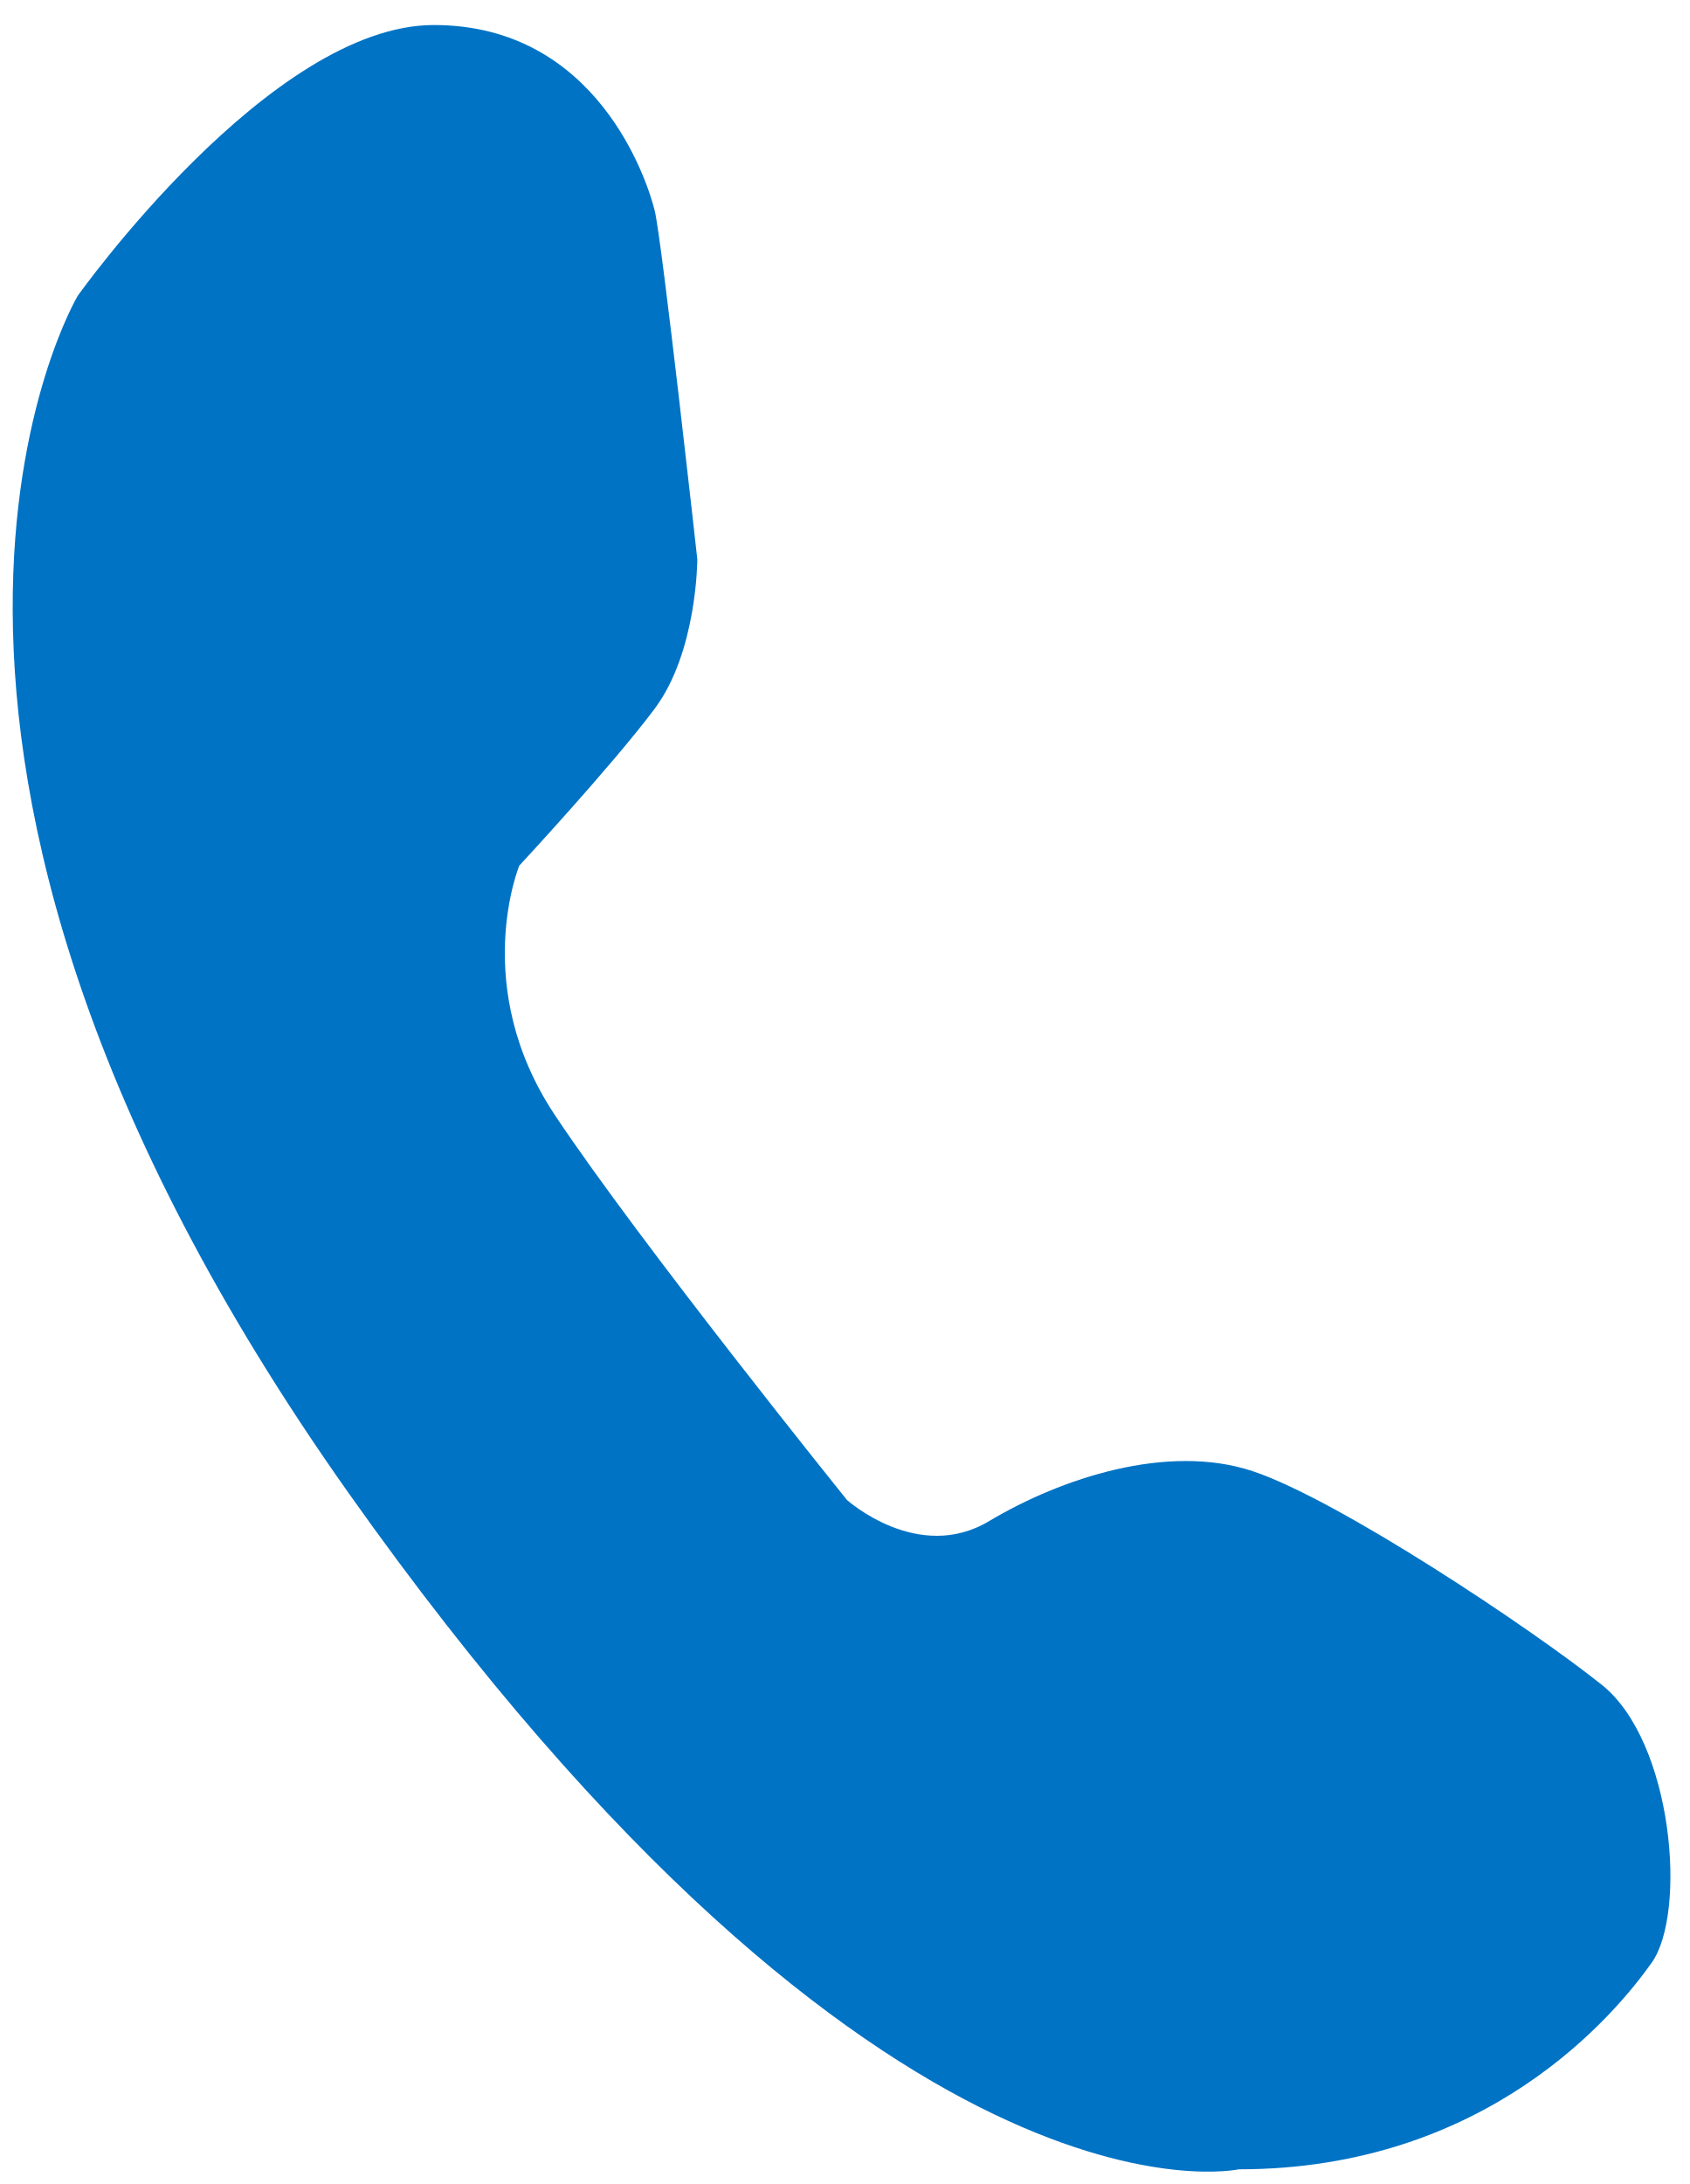
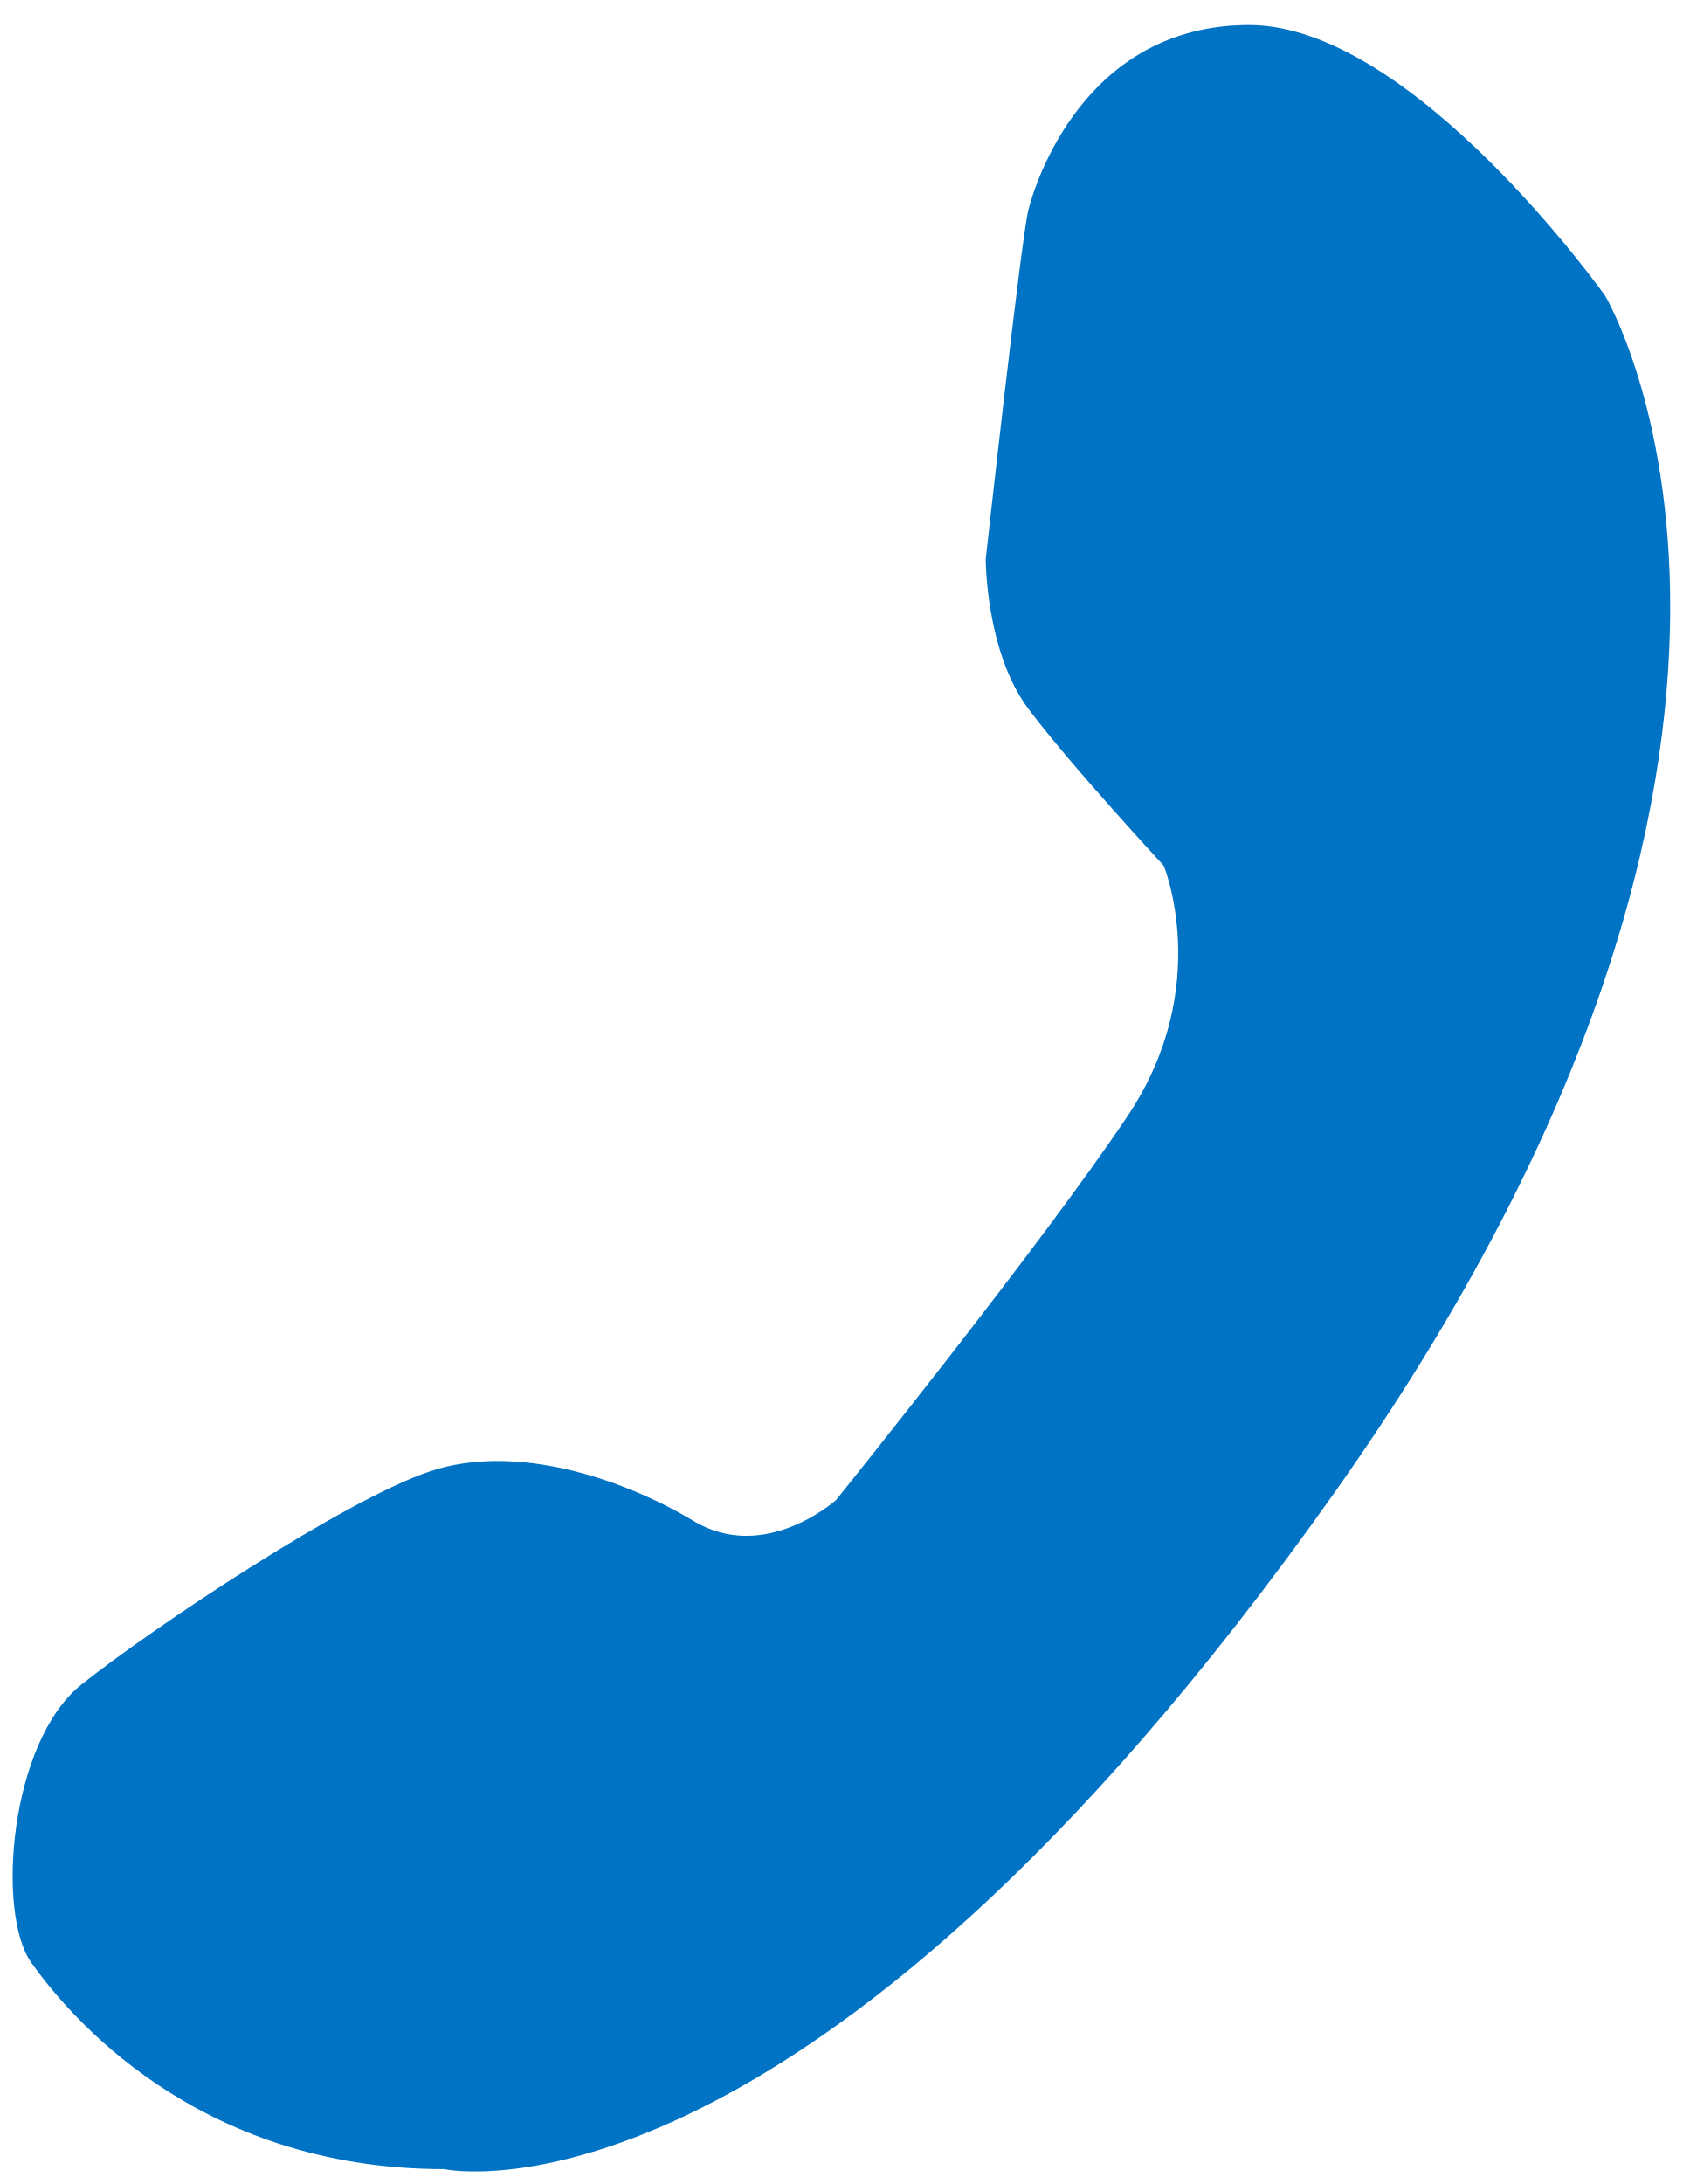
- <svg xmlns="http://www.w3.org/2000/svg" version="1.1" x="0px" y="0px" width="16px" height="20.679px" viewBox="0 0 16 20.679" enable-background="new 0 0 16 20.679" xml:space="preserve">
+ <svg xmlns="http://www.w3.org/2000/svg" version="1.1" id="Layer_1" x="0px" y="0px" width="16px" height="20.68px" viewBox="0 0 16 20.68" enable-background="new 0 0 16 20.68" xml:space="preserve">
  <g id="on_demand" display="none">
-     <path display="inline" fill="#0073C5" d="M4.33,15.281c-0.229-0.168-0.434-0.372-0.607-0.608l-0.187-0.247l-3.417,3.417   l1.054,1.056l0.178-0.202l3.231-3.23L4.33,15.281z M15.943,10.438l-0.023-0.381l-0.251-0.001h-3.768l3.729-1.545l-0.574-1.378   L14.814,7.25l-3.439,1.425l2.823-2.818l-1.057-1.056l-0.177,0.201L10.31,7.659l1.539-3.717l-1.377-0.574l-0.088,0.253L8.953,7.076   V3.093L8.6,3.07L8.217,3.05L7.833,3.07L7.479,3.093v0.251v3.741L5.941,3.377L4.565,3.951l0.118,0.239l1.433,3.46L3.278,4.812   L2.224,5.868l0.201,0.177L5.08,8.701l-3.715-1.54L0.79,8.54l0.256,0.085l3.452,1.431H0.511l-0.024,0.396l-0.013,0.341l0.013,0.341   l0.024,0.395l0.252,0.002h3.723l-3.691,1.526l0.573,1.38l0.241-0.119l4.218-1.747l-0.158-0.266   c-0.146-0.243-0.255-0.512-0.329-0.798L5.293,11.32l-0.042-0.527l0.042-0.532l0.047-0.188c0.073-0.282,0.183-0.549,0.332-0.795   L5.75,9.144l0.089-0.119c0.171-0.23,0.376-0.436,0.608-0.607l0.135-0.101L6.696,8.25C6.948,8.1,7.214,7.989,7.492,7.919L7.688,7.87   l0.529-0.043L8.741,7.87l0.196,0.048C9.219,7.99,9.487,8.1,9.731,8.247l0.122,0.074l0.133,0.097   c0.231,0.172,0.437,0.377,0.607,0.607l0.088,0.115l0.072,0.126c0.151,0.248,0.261,0.517,0.333,0.794l0.053,0.206l0.043,0.527   l-0.043,0.529l-0.049,0.199c-0.072,0.278-0.184,0.547-0.333,0.794l-0.084,0.139l-0.08,0.109c-0.171,0.229-0.378,0.435-0.609,0.609   l-0.113,0.084l-0.138,0.082c-0.248,0.147-0.515,0.257-0.792,0.327l-0.197,0.051l-0.527,0.045l-0.529-0.045l-0.197-0.051   c-0.282-0.07-0.549-0.184-0.797-0.329l-0.267-0.16l-1.85,4.467l1.379,0.571l0.085-0.252l1.437-3.469v4.003l0.368,0.023l0.37,0.018   l0.37-0.018l0.366-0.023v-0.253V14.5l1.537,3.711l1.379-0.575l-0.119-0.239l-1.432-3.46l2.836,2.839l1.057-1.059l-0.201-0.175   l-2.64-2.64l3.697,1.531l0.574-1.376l-0.254-0.087l-3.475-1.439h4.008l0.023-0.381l0.016-0.356L15.943,10.438z" />
+     <path display="inline" fill="#0073C5" d="M4.33,15.281c-0.229-0.168-0.434-0.372-0.607-0.608l-0.187-0.246l-3.417,3.417   l1.054,1.056l0.178-0.202l3.231-3.229L4.33,15.281z M15.943,10.438l-0.023-0.381l-0.251-0.001H11.9l3.729-1.545l-0.573-1.378   L14.814,7.25l-3.439,1.426l2.822-2.818l-1.057-1.056l-0.177,0.2l-2.653,2.657l1.539-3.717l-1.377-0.574l-0.089,0.253L8.953,7.076   V3.094L8.6,3.07l-0.383-0.02L7.833,3.07L7.479,3.094v0.251v3.74L5.941,3.377L4.565,3.951L4.683,4.19l1.433,3.46L3.278,4.812   L2.224,5.868l0.201,0.177L5.08,8.701l-3.715-1.54L0.79,8.54l0.256,0.085l3.452,1.432H0.511l-0.024,0.396l-0.013,0.341l0.013,0.342   l0.024,0.395l0.252,0.002h3.723l-3.691,1.526l0.573,1.38l0.241-0.119l4.218-1.747l-0.158-0.266   c-0.146-0.243-0.255-0.513-0.329-0.799L5.293,11.32l-0.042-0.527l0.042-0.531l0.047-0.188c0.073-0.282,0.183-0.549,0.332-0.795   L5.75,9.144l0.089-0.119c0.171-0.23,0.376-0.437,0.608-0.607l0.135-0.101L6.696,8.25C6.948,8.1,7.214,7.989,7.492,7.919L7.688,7.87   l0.529-0.043L8.741,7.87l0.196,0.048C9.219,7.99,9.486,8.1,9.73,8.247l0.123,0.074l0.133,0.097c0.23,0.172,0.437,0.377,0.606,0.607   l0.089,0.115l0.071,0.126c0.151,0.248,0.261,0.517,0.333,0.794l0.053,0.206l0.043,0.526l-0.043,0.529l-0.049,0.199   c-0.072,0.277-0.184,0.547-0.333,0.794l-0.084,0.139l-0.08,0.109c-0.171,0.229-0.378,0.435-0.608,0.608l-0.113,0.084l-0.139,0.082   c-0.248,0.147-0.515,0.258-0.791,0.327l-0.197,0.051l-0.527,0.046l-0.529-0.046l-0.197-0.051c-0.282-0.069-0.549-0.184-0.797-0.329   l-0.267-0.159l-1.85,4.467l1.379,0.57l0.085-0.252l1.437-3.469v4.003l0.368,0.023l0.37,0.018l0.37-0.018l0.366-0.023v-0.253V14.5   l1.536,3.711l1.38-0.574l-0.119-0.239l-1.433-3.46l2.836,2.839l1.058-1.059l-0.201-0.176l-2.64-2.64l3.697,1.531l0.574-1.376   l-0.254-0.087l-3.476-1.439h4.008l0.022-0.381l0.017-0.356L15.943,10.438z" />
  </g>
  <g id="Sky_x2B_" display="none">
    <g display="inline">
      <g>
-         <path fill="#0073C5" d="M6.11,8.998c-0.995,0-1.802,0.804-1.802,1.799c0,0.994,0.807,1.799,1.802,1.799     c0.996,0,1.802-0.806,1.802-1.799C7.912,9.802,7.105,8.998,6.11,8.998z M9.144,9.187v3.201c0,0.14,0.092,0.185,0.202,0.103     l2.117-1.553c0.112-0.083,0.112-0.217,0-0.3L9.346,9.084C9.235,9.001,9.144,9.047,9.144,9.187z M3.3,7.078L1.767,5.865     c-1.012,1.274-1.601,2.807-1.704,4.432l1.954,0.121C2.094,9.196,2.537,8.04,3.3,7.078z M7.503,4.83l-0.16-1.95     C5.59,3.024,3.973,3.724,2.667,4.907l1.313,1.449C4.963,5.465,6.184,4.938,7.503,4.83z M2.024,11.298l-1.951,0.159     c0.142,1.7,0.809,3.28,1.933,4.568l1.475-1.286C2.635,13.769,2.131,12.578,2.024,11.298z M13.943,10.418l1.953-0.121     c-0.102-1.625-0.69-3.158-1.704-4.432l-1.533,1.213C13.424,8.04,13.867,9.196,13.943,10.418z M8.494,16.769l0.172,1.945     c1.665-0.146,3.213-0.802,4.484-1.891l-1.278-1.482C10.916,16.161,9.747,16.655,8.494,16.769z M2.813,16.823     c1.268,1.089,2.819,1.745,4.484,1.891l0.17-1.945c-1.253-0.113-2.421-0.607-3.377-1.428L2.813,16.823z M13.296,4.907     c-1.308-1.184-2.925-1.883-4.677-2.028L8.458,4.83c1.321,0.108,2.541,0.636,3.523,1.527L13.296,4.907z M12.479,14.739     l1.475,1.286c1.124-1.288,1.794-2.868,1.934-4.568l-1.951-0.159C13.83,12.578,13.326,13.769,12.479,14.739z" />
+         <path fill="#0073C5" d="M6.11,8.998c-0.995,0-1.802,0.805-1.802,1.799s0.807,1.8,1.802,1.8c0.996,0,1.802-0.807,1.802-1.8     C7.912,9.802,7.105,8.998,6.11,8.998z M9.145,9.187v3.201c0,0.14,0.092,0.185,0.201,0.103l2.117-1.553     c0.112-0.083,0.112-0.217,0-0.3L9.346,9.084C9.234,9.001,9.145,9.047,9.145,9.187z M3.3,7.078L1.767,5.865     c-1.012,1.274-1.601,2.807-1.704,4.432l1.954,0.121C2.094,9.196,2.537,8.04,3.3,7.078z M7.503,4.83l-0.16-1.95     C5.59,3.024,3.973,3.724,2.667,4.907L3.98,6.356C4.963,5.465,6.184,4.938,7.503,4.83z M2.024,11.298l-1.951,0.159     c0.142,1.7,0.809,3.28,1.933,4.568l1.475-1.286C2.635,13.769,2.131,12.578,2.024,11.298z M13.943,10.418l1.953-0.121     c-0.103-1.625-0.69-3.157-1.705-4.432l-1.532,1.213C13.424,8.04,13.867,9.196,13.943,10.418z M8.494,16.769l0.172,1.944     c1.665-0.146,3.213-0.802,4.484-1.891l-1.278-1.482C10.916,16.161,9.747,16.655,8.494,16.769z M2.813,16.823     c1.268,1.089,2.819,1.745,4.484,1.891l0.17-1.944c-1.253-0.113-2.421-0.607-3.377-1.429L2.813,16.823z M13.296,4.907     c-1.308-1.184-2.925-1.883-4.677-2.028L8.458,4.83c1.321,0.108,2.541,0.636,3.522,1.527L13.296,4.907z M12.479,14.739     l1.476,1.286c1.124-1.288,1.794-2.868,1.935-4.568l-1.951-0.159C13.83,12.578,13.326,13.769,12.479,14.739z" />
      </g>
    </g>
  </g>
  <g id="Cloud_wifi" display="none">
-     <path display="inline" fill="#0073C5" d="M6.249,7.403C5.869,7.043,5.358,6.82,4.794,6.82c-1.077,0-1.962,0.805-2.094,1.845   c-1.482,0.179-2.63,1.439-2.63,2.968c0,1.653,1.338,2.992,2.993,2.992c0.652,0,1.254-0.213,1.747-0.566   c0.706,0.818,1.747,1.339,2.914,1.339c1.015,0,1.936-0.396,2.623-1.039l2.178,2.52l-0.469-2.628   c0.302,0.105,0.627,0.165,0.965,0.165c1.617,0,2.929-1.312,2.929-2.929s-1.312-2.93-2.929-2.93l-0.079,0.004   c0.004-0.068,0.011-0.133,0.011-0.201c0-1.889-1.532-3.42-3.421-3.42C7.975,4.94,6.664,5.98,6.249,7.403" />
+     <path display="inline" fill="#0073C5" d="M6.249,7.403C5.869,7.043,5.358,6.82,4.794,6.82c-1.077,0-1.962,0.805-2.094,1.845   c-1.482,0.18-2.63,1.439-2.63,2.969c0,1.652,1.338,2.991,2.993,2.991c0.652,0,1.254-0.213,1.747-0.565   c0.706,0.817,1.747,1.339,2.914,1.339c1.014,0,1.936-0.396,2.624-1.039l2.178,2.52l-0.469-2.628   c0.301,0.105,0.627,0.165,0.965,0.165c1.617,0,2.929-1.312,2.929-2.929s-1.312-2.93-2.929-2.93l-0.08,0.004   c0.004-0.068,0.012-0.133,0.012-0.201c0-1.889-1.532-3.42-3.421-3.42C7.975,4.94,6.664,5.98,6.249,7.403" />
  </g>
  <g id="Sky_TV" display="none">
-     <path display="inline" fill="#0073C5" d="M12.935,6.785L3.13,6.786c0,0-1.06,0-1.06,1.055v4.979c0,0,0,1.057,1.06,1.057h9.804   c0,0,1.06,0,1.06-1.057V7.841C13.994,7.841,13.994,6.785,12.935,6.785 M13.379,4.892H2.686c-0.892,0-2.579,0.537-2.579,2.569v6.753   c0,0.891,0.54,2.571,2.579,2.571h10.693c0.894,0,2.579-0.539,2.579-2.571V7.46C15.958,6.571,15.419,4.892,13.379,4.892    M9.651,16.235H6.415v-0.729h3.237V16.235z M15.071,13.235c0,1.622-1.519,1.685-1.692,1.687H2.686   c-1.628,0-1.689-1.514-1.691-1.687V7.46c0-1.622,1.519-1.684,1.692-1.686h10.691c1.63,0,1.691,1.515,1.692,1.688V13.235z" />
+     <path display="inline" fill="#0073C5" d="M12.936,6.785L3.13,6.786c0,0-1.06,0-1.06,1.055v4.979c0,0,0,1.057,1.06,1.057h9.804   c0,0,1.061,0,1.061-1.057V7.841C13.994,7.841,13.994,6.785,12.936,6.785 M13.379,4.892H2.686c-0.892,0-2.579,0.537-2.579,2.568   v6.753c0,0.892,0.54,2.571,2.579,2.571h10.693c0.895,0,2.579-0.539,2.579-2.571V7.46C15.958,6.571,15.419,4.892,13.379,4.892    M9.65,16.235H6.415v-0.729h3.237v0.729H9.65z M15.07,13.235c0,1.622-1.518,1.685-1.691,1.687H2.686   c-1.628,0-1.689-1.514-1.691-1.687V7.46c0-1.622,1.519-1.684,1.692-1.686h10.691c1.63,0,1.69,1.515,1.692,1.688V13.235   L15.07,13.235z" />
  </g>
  <g id="Sky_Talk" display="none">
-     <path display="inline" fill="#0073C5" d="M11.676,7.907c1.194,1.128-0.556,3.203-1.207,4.193c-0.576,0.874-1.546,2.012-1.546,2.012   s-1.35,1.814-2.39,1.218c0,0-0.567-0.391-1.096-0.726l-0.867-0.636c-0.674-0.225-0.984-0.273-1.701,0.318l-2.207,1.872   c-0.773,0.778-0.659,1.143-0.304,1.865c0.527,0.755,0.882,1.594,1.754,2.038c0.734,0.374,1.589,0.333,2.381,0.208   c1.51-0.236,2.894-0.739,4.142-1.63c0.765-0.545,1.362-1.236,2.012-1.902c0,0,1.414-1.442,2.475-3.018   c1.059-1.574,1.521-2.835,1.521-2.835c2.673-5.871,0.453-9.006,0.453-9.006s-0.305-0.325-0.614-0.391   c-0.311-0.065-2.004-0.157-2.004-0.157c-0.743-0.021-1.021-0.16-1.497,0.825c0,0-1.265,2.8-1.269,2.807   C9.611,5.184,9.459,5.552,9.546,5.798c0.083,0.239,0.317,0.467,0.486,0.647c0.176,0.19,0.365,0.389,0.57,0.549   c0.263,0.204,0.486,0.442,0.748,0.642C11.467,7.726,11.577,7.814,11.676,7.907z" />
+     <path display="inline" fill="#0073C5" d="M11.676,7.907c1.194,1.128-0.556,3.203-1.207,4.193c-0.576,0.874-1.546,2.012-1.546,2.012   s-1.35,1.814-2.39,1.218c0,0-0.567-0.391-1.096-0.726L4.57,13.969c-0.674-0.226-0.984-0.273-1.701,0.317l-2.207,1.872   c-0.773,0.778-0.659,1.144-0.304,1.865c0.527,0.755,0.882,1.594,1.754,2.038c0.734,0.374,1.589,0.333,2.381,0.208   c1.51-0.236,2.894-0.739,4.142-1.63c0.766-0.545,1.362-1.236,2.012-1.902c0,0,1.414-1.442,2.476-3.018   c1.06-1.574,1.521-2.835,1.521-2.835c2.674-5.871,0.453-9.007,0.453-9.007s-0.305-0.324-0.613-0.391   c-0.312-0.065-2.004-0.157-2.004-0.157c-0.744-0.021-1.021-0.16-1.498,0.825c0,0-1.265,2.8-1.269,2.807   C9.611,5.184,9.459,5.552,9.546,5.798c0.083,0.239,0.317,0.468,0.486,0.647c0.176,0.19,0.364,0.389,0.569,0.549   c0.264,0.204,0.486,0.442,0.748,0.643C11.467,7.726,11.577,7.814,11.676,7.907z" />
  </g>
  <g id="Sky_Talk_old">
-     <path fill="#0073C5" d="M11.732,20.54c0,0-3.374,0.744-8.434-6.408C-1.76,6.981,0.736,2.801,0.736,2.801s1.821-2.564,3.373-2.564   s2.024,1.484,2.091,1.755C6.268,2.26,6.604,5.295,6.604,5.295s0,0.877-0.405,1.417C5.795,7.252,4.918,8.196,4.918,8.196   s-0.472,1.146,0.337,2.362c0.809,1.215,2.766,3.644,2.766,3.644s0.674,0.606,1.349,0.199c0.676-0.403,1.687-0.74,2.495-0.471   c0.811,0.271,2.632,1.485,3.306,2.023c0.675,0.54,0.808,2.158,0.471,2.632C15.306,19.058,14.092,20.54,11.732,20.54z" />
+     <path fill="#0073C5" d="M0.297,18.585c-0.336-0.474-0.203-2.092,0.472-2.632c0.674-0.538,2.495-1.752,3.306-2.022   c0.809-0.27,1.819,0.067,2.495,0.471c0.675,0.407,1.349-0.199,1.349-0.199s1.957-2.429,2.766-3.644   c0.81-1.216,0.337-2.362,0.337-2.362S10.145,7.252,9.74,6.712S9.336,5.295,9.336,5.295S9.672,2.26,9.739,1.992   c0.067-0.271,0.539-1.755,2.091-1.755c1.553,0,3.373,2.564,3.373,2.564s2.496,4.18-2.562,11.33   c-5.06,7.152-8.435,6.408-8.435,6.408C1.848,20.54,0.633,19.058,0.297,18.585z" />
  </g>
  <g id="Sky_Broadband" display="none">
-     <path display="inline" fill="#0073C5" d="M15.538,11.319l-1.679-3.834c-1.002-2.291-3.56-3.381-5.852-2.569   c-0.071-0.14-0.188-0.342-0.366-0.554c-0.299-0.363-0.81-0.772-1.525-0.772c-0.532,0-1.123,0.226-1.761,0.743   C3.029,5.417,2.102,5.891,1.468,5.878C1.193,5.877,0.955,5.806,0.692,5.642C0.495,5.519,0.236,5.581,0.115,5.78   c-0.121,0.2-0.062,0.464,0.135,0.586C0.619,6.601,1.03,6.73,1.46,6.73h0.008c1.017-0.012,2.037-0.625,3.414-1.731   c0.541-0.438,0.943-0.558,1.236-0.558C6.5,4.44,6.784,4.651,7.002,4.912c0.107,0.125,0.186,0.256,0.239,0.354   c-2.091,1.195-2.982,3.832-1.988,6.104l1.679,3.833c1.057,2.413,3.84,3.5,6.215,2.427C15.524,16.559,16.594,13.732,15.538,11.319z    M9.395,6.998l0.294,0.671C9.874,8.09,9.686,8.584,9.271,8.772C8.855,8.96,8.368,8.771,8.184,8.348L7.89,7.678   C7.705,7.255,7.892,6.761,8.308,6.574C8.724,6.386,9.209,6.576,9.395,6.998z M13.33,8.883l-6.688,3.019   c-0.055,0.024-0.113,0.036-0.17,0.036c-0.161,0-0.314-0.093-0.383-0.253c-0.095-0.215,0-0.465,0.213-0.561l6.688-3.02   c0.211-0.095,0.461,0.002,0.552,0.217C13.638,8.536,13.541,8.787,13.33,8.883z" />
+     <path display="inline" fill="#0073C5" d="M15.538,11.319l-1.679-3.834c-1.002-2.291-3.561-3.381-5.853-2.569   c-0.071-0.14-0.188-0.342-0.366-0.554C7.342,3.999,6.831,3.59,6.116,3.59c-0.532,0-1.123,0.227-1.761,0.743   C3.029,5.417,2.102,5.891,1.468,5.878C1.193,5.877,0.955,5.806,0.692,5.642C0.495,5.519,0.236,5.581,0.115,5.78   c-0.121,0.2-0.062,0.464,0.135,0.586C0.619,6.601,1.03,6.73,1.46,6.73h0.008c1.017-0.012,2.037-0.625,3.414-1.731   c0.541-0.438,0.943-0.558,1.236-0.558C6.5,4.44,6.784,4.651,7.002,4.912c0.107,0.125,0.186,0.256,0.239,0.354   C5.15,6.461,4.259,9.098,5.253,11.37l1.679,3.833c1.057,2.413,3.839,3.5,6.214,2.427C15.523,16.559,16.594,13.732,15.538,11.319z    M9.395,6.998l0.295,0.671C9.874,8.09,9.686,8.584,9.271,8.772C8.855,8.96,8.368,8.771,8.184,8.348L7.89,7.678   C7.705,7.255,7.892,6.761,8.308,6.574C8.725,6.386,9.209,6.576,9.395,6.998z M13.33,8.884l-6.688,3.019   c-0.055,0.024-0.113,0.036-0.17,0.036c-0.161,0-0.314-0.093-0.383-0.253c-0.095-0.215,0-0.465,0.213-0.562l6.688-3.02   c0.211-0.095,0.461,0.002,0.552,0.217C13.639,8.536,13.541,8.787,13.33,8.884z" />
  </g>
  <g id="Sky_Broadband_old" display="none">
    <g display="inline">
-       <path fill="#0073C5" d="M12.007,7.102l-0.284-0.111c-0.676-0.264-1.604-0.425-2.645-0.363c-3.407,0.198-5.646,3.114-5.476,6.154    c0.119,1.976,1.502,3.194,3.056,3.109c1.216-0.064,2.214-0.629,2.947-1.621c0.128,0.353,0.329,0.641,0.581,0.855    c0.424,0.362,0.961,0.503,1.482,0.471c2.423-0.141,4.33-2.531,4.126-6.098c-0.116-2.001-0.925-3.726-2.242-4.913    c-1.316-1.188-3.136-1.827-5.217-1.704c-5.314,0.32-8.485,4.823-8.208,9.713c0.276,4.616,3.819,7.35,7.766,7.126    c0.005-0.001,0.011-0.001,0.014-0.001c1.567-0.091,2.91-0.436,4.187-1.208l0.296-0.179l-0.141-0.316l-0.608-1.382l-0.386,0.247    c-0.835,0.535-1.972,0.869-3.223,0.94c-3.19,0.166-5.59-1.849-5.825-5.486C1.96,7.868,4.748,4.945,8.258,4.73    c3.349-0.171,5.24,1.867,5.457,5.026c0.071,1.254-0.178,2.245-0.561,2.911c-0.381,0.671-0.877,0.987-1.274,1.005    c-0.007,0-0.017,0.001-0.021,0.001c-0.271-0.016-0.404-0.062-0.496-0.877c-0.021-0.312,0-0.711,0.07-1.199L12.007,7.102z     M7.089,13.837c-0.777,0.021-1.106-0.391-1.197-1.282C5.775,10.518,7.17,8.747,8.921,8.64C9.194,8.623,9.427,8.638,9.616,8.66    l-0.283,2.246C9.203,12.212,8.075,13.84,7.089,13.837z" />
+       <path fill="#0073C5" d="M12.007,7.102l-0.284-0.111c-0.676-0.264-1.604-0.425-2.645-0.363c-3.407,0.198-5.646,3.114-5.476,6.154    c0.119,1.977,1.502,3.194,3.056,3.109c1.216-0.064,2.214-0.629,2.947-1.621c0.127,0.353,0.328,0.641,0.58,0.854    c0.424,0.362,0.961,0.503,1.482,0.472c2.423-0.142,4.33-2.531,4.126-6.099c-0.116-2.001-0.925-3.726-2.241-4.913    s-3.137-1.826-5.218-1.704c-5.314,0.32-8.485,4.823-8.208,9.714c0.276,4.615,3.819,7.35,7.766,7.126    c0.005-0.001,0.011-0.001,0.014-0.001c1.567-0.092,2.909-0.437,4.187-1.208l0.297-0.18l-0.142-0.315l-0.608-1.382l-0.386,0.246    c-0.835,0.535-1.972,0.869-3.223,0.94c-3.19,0.166-5.59-1.849-5.825-5.486C1.96,7.868,4.748,4.945,8.258,4.73    c3.35-0.171,5.24,1.867,5.457,5.025c0.071,1.255-0.178,2.245-0.561,2.911c-0.381,0.671-0.877,0.987-1.274,1.005    c-0.007,0-0.017,0.001-0.021,0.001c-0.271-0.016-0.404-0.062-0.496-0.877c-0.021-0.312,0-0.711,0.07-1.198L12.007,7.102z     M7.089,13.837c-0.777,0.021-1.106-0.391-1.197-1.281C5.775,10.518,7.17,8.747,8.921,8.64c0.272-0.018,0.507-0.002,0.695,0.02    l-0.283,2.246C9.203,12.212,8.075,13.84,7.089,13.837z" />
    </g>
  </g>
  <g id="back_arrow" display="none">
-     <path display="inline" fill="#0073C5" d="M15.573,9.996H3.952l4.25-4.004c0.123-0.113,0.123-0.3,0.002-0.414L7.26,4.688   c-0.122-0.115-0.32-0.115-0.441,0l-6.678,6.224c-0.07,0.065-0.087,0.153-0.077,0.239c-0.011,0.087,0.006,0.176,0.077,0.241   l6.68,6.226c0.12,0.113,0.318,0.113,0.439,0l0.941-0.889c0.125-0.115,0.123-0.303,0-0.416L3.95,12.308h11.624   c0.178,0,0.326-0.162,0.326-0.365v-1.579C15.899,10.16,15.751,9.996,15.573,9.996z" />
+     <path display="inline" fill="#0073C5" d="M15.572,9.996H3.952l4.25-4.004c0.123-0.113,0.123-0.3,0.002-0.414L7.26,4.688   c-0.122-0.115-0.32-0.115-0.441,0l-6.678,6.224c-0.07,0.065-0.087,0.153-0.077,0.239c-0.011,0.087,0.006,0.176,0.077,0.241   l6.68,6.226c0.12,0.113,0.318,0.113,0.439,0l0.941-0.889c0.125-0.115,0.123-0.303,0-0.416L3.95,12.308h11.624   c0.178,0,0.326-0.162,0.326-0.365v-1.579C15.898,10.16,15.751,9.996,15.572,9.996z" />
  </g>
</svg>
